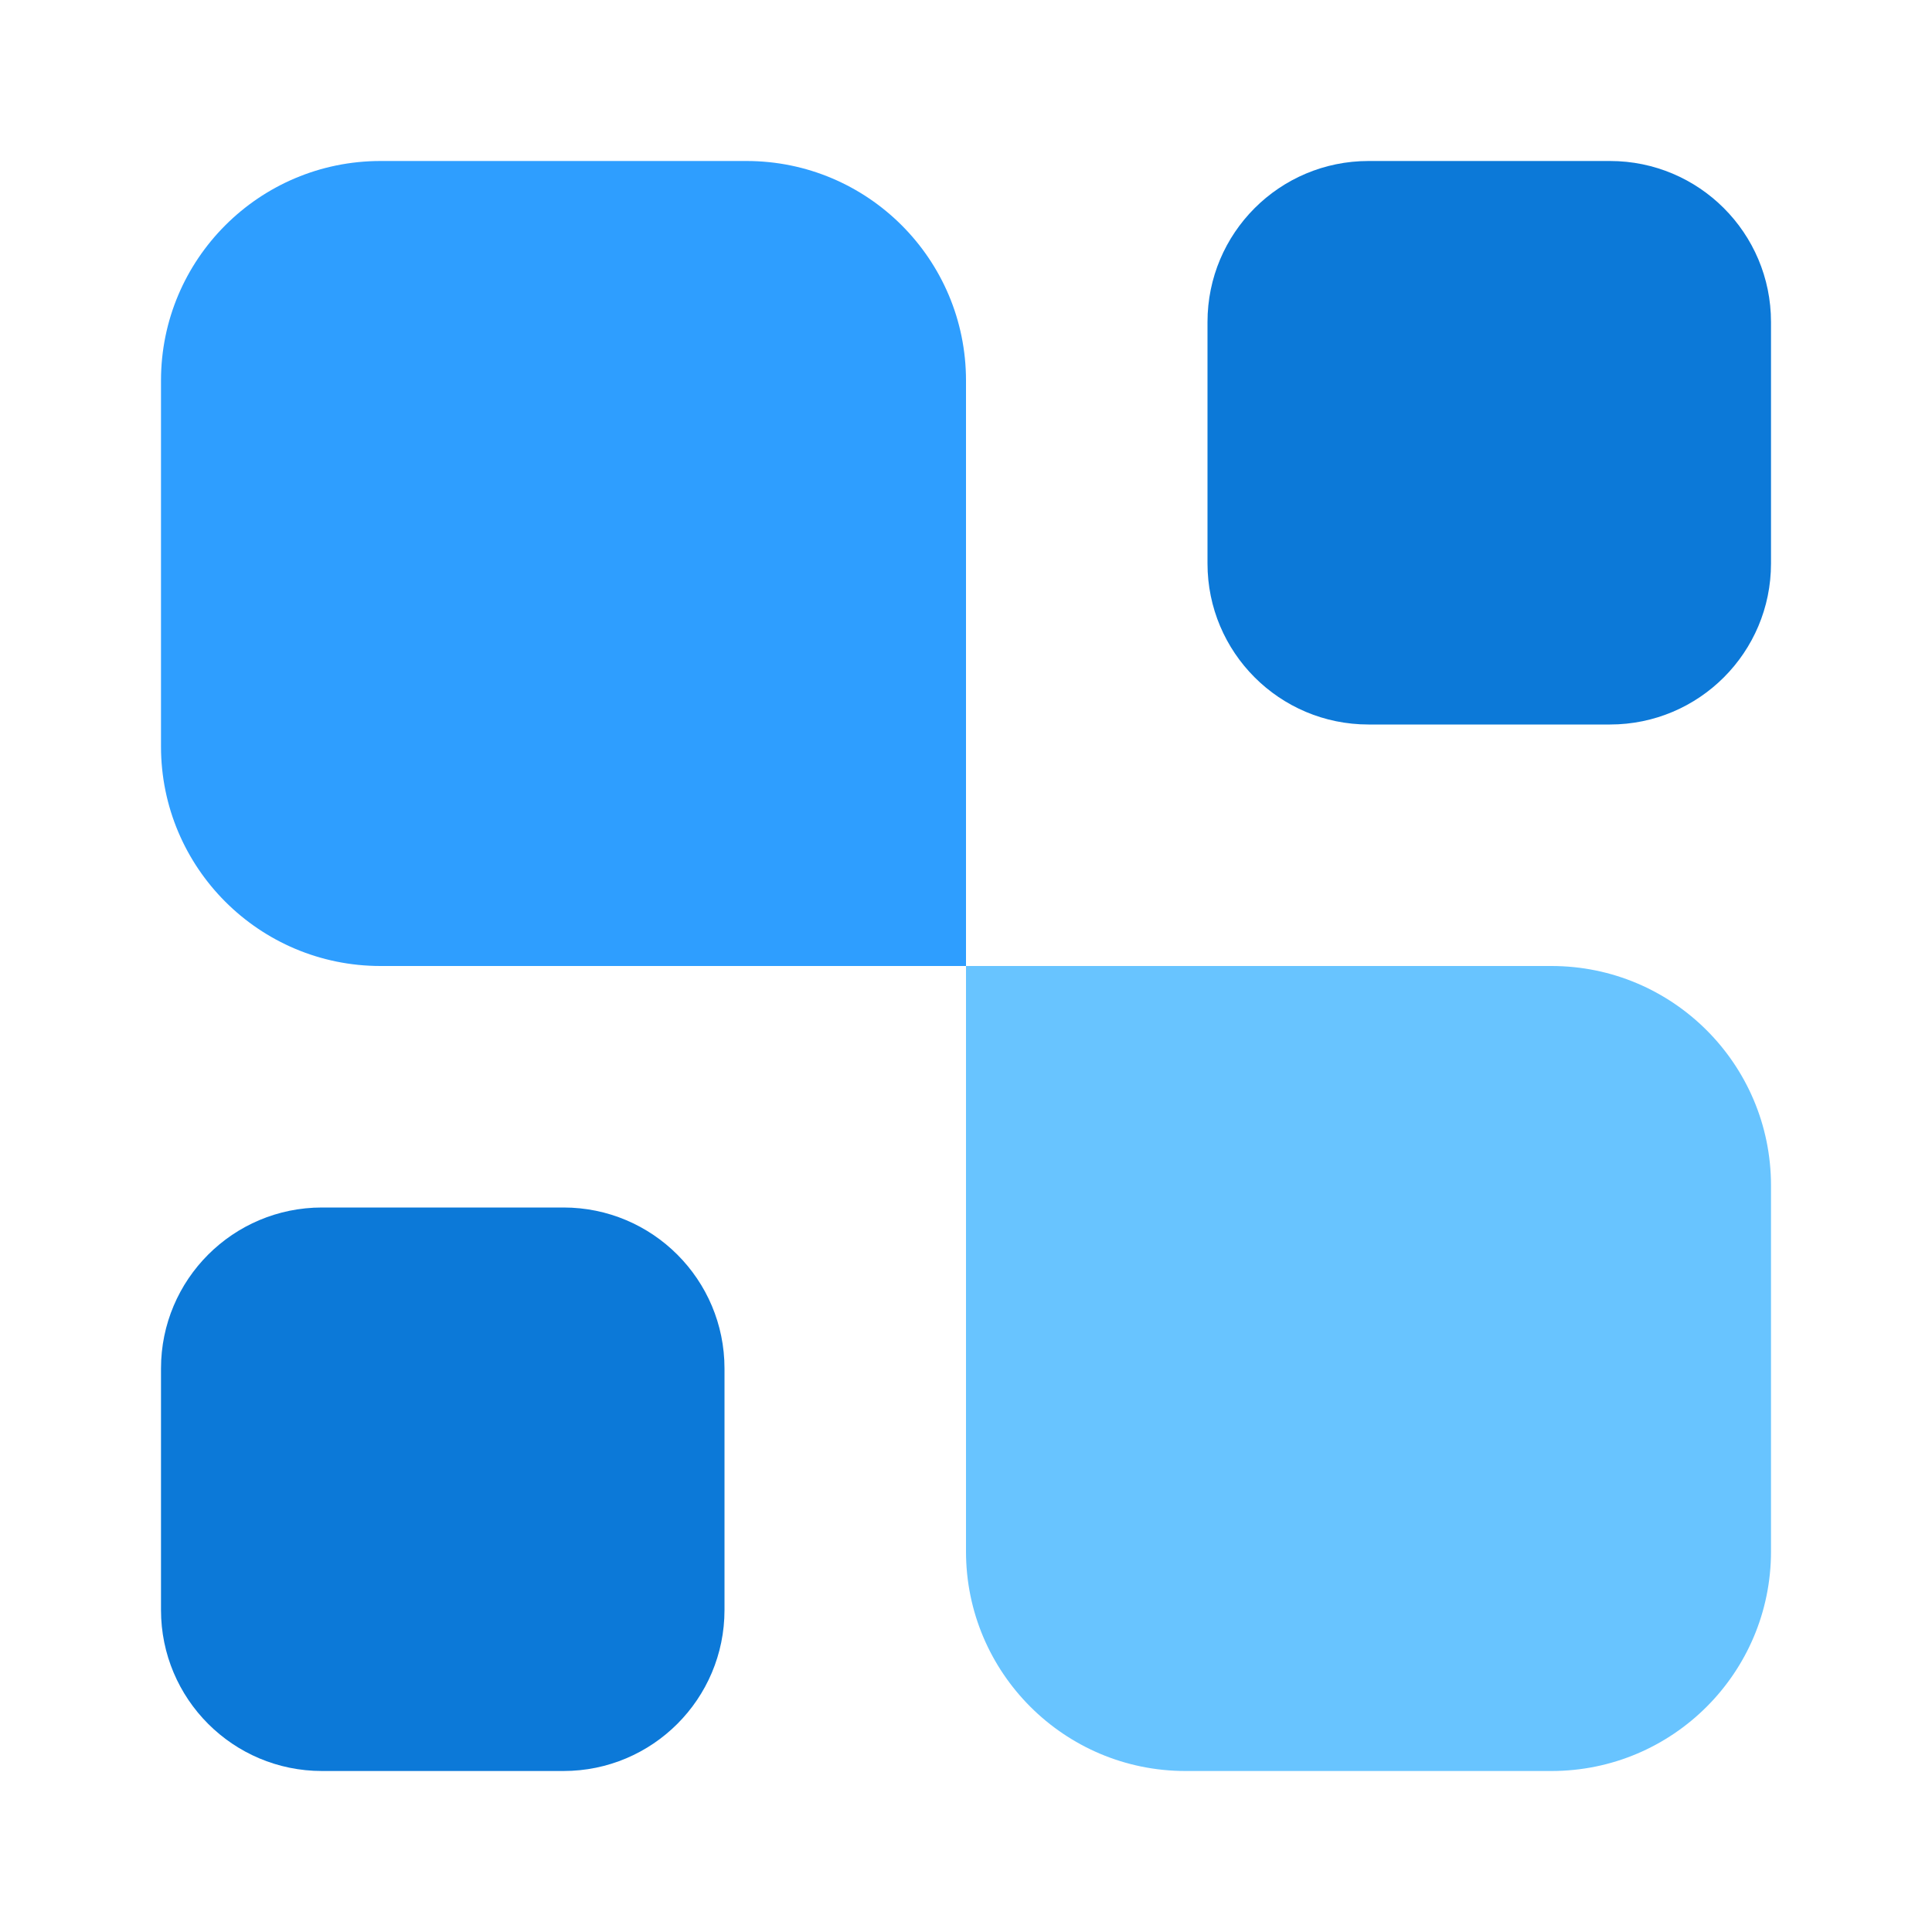
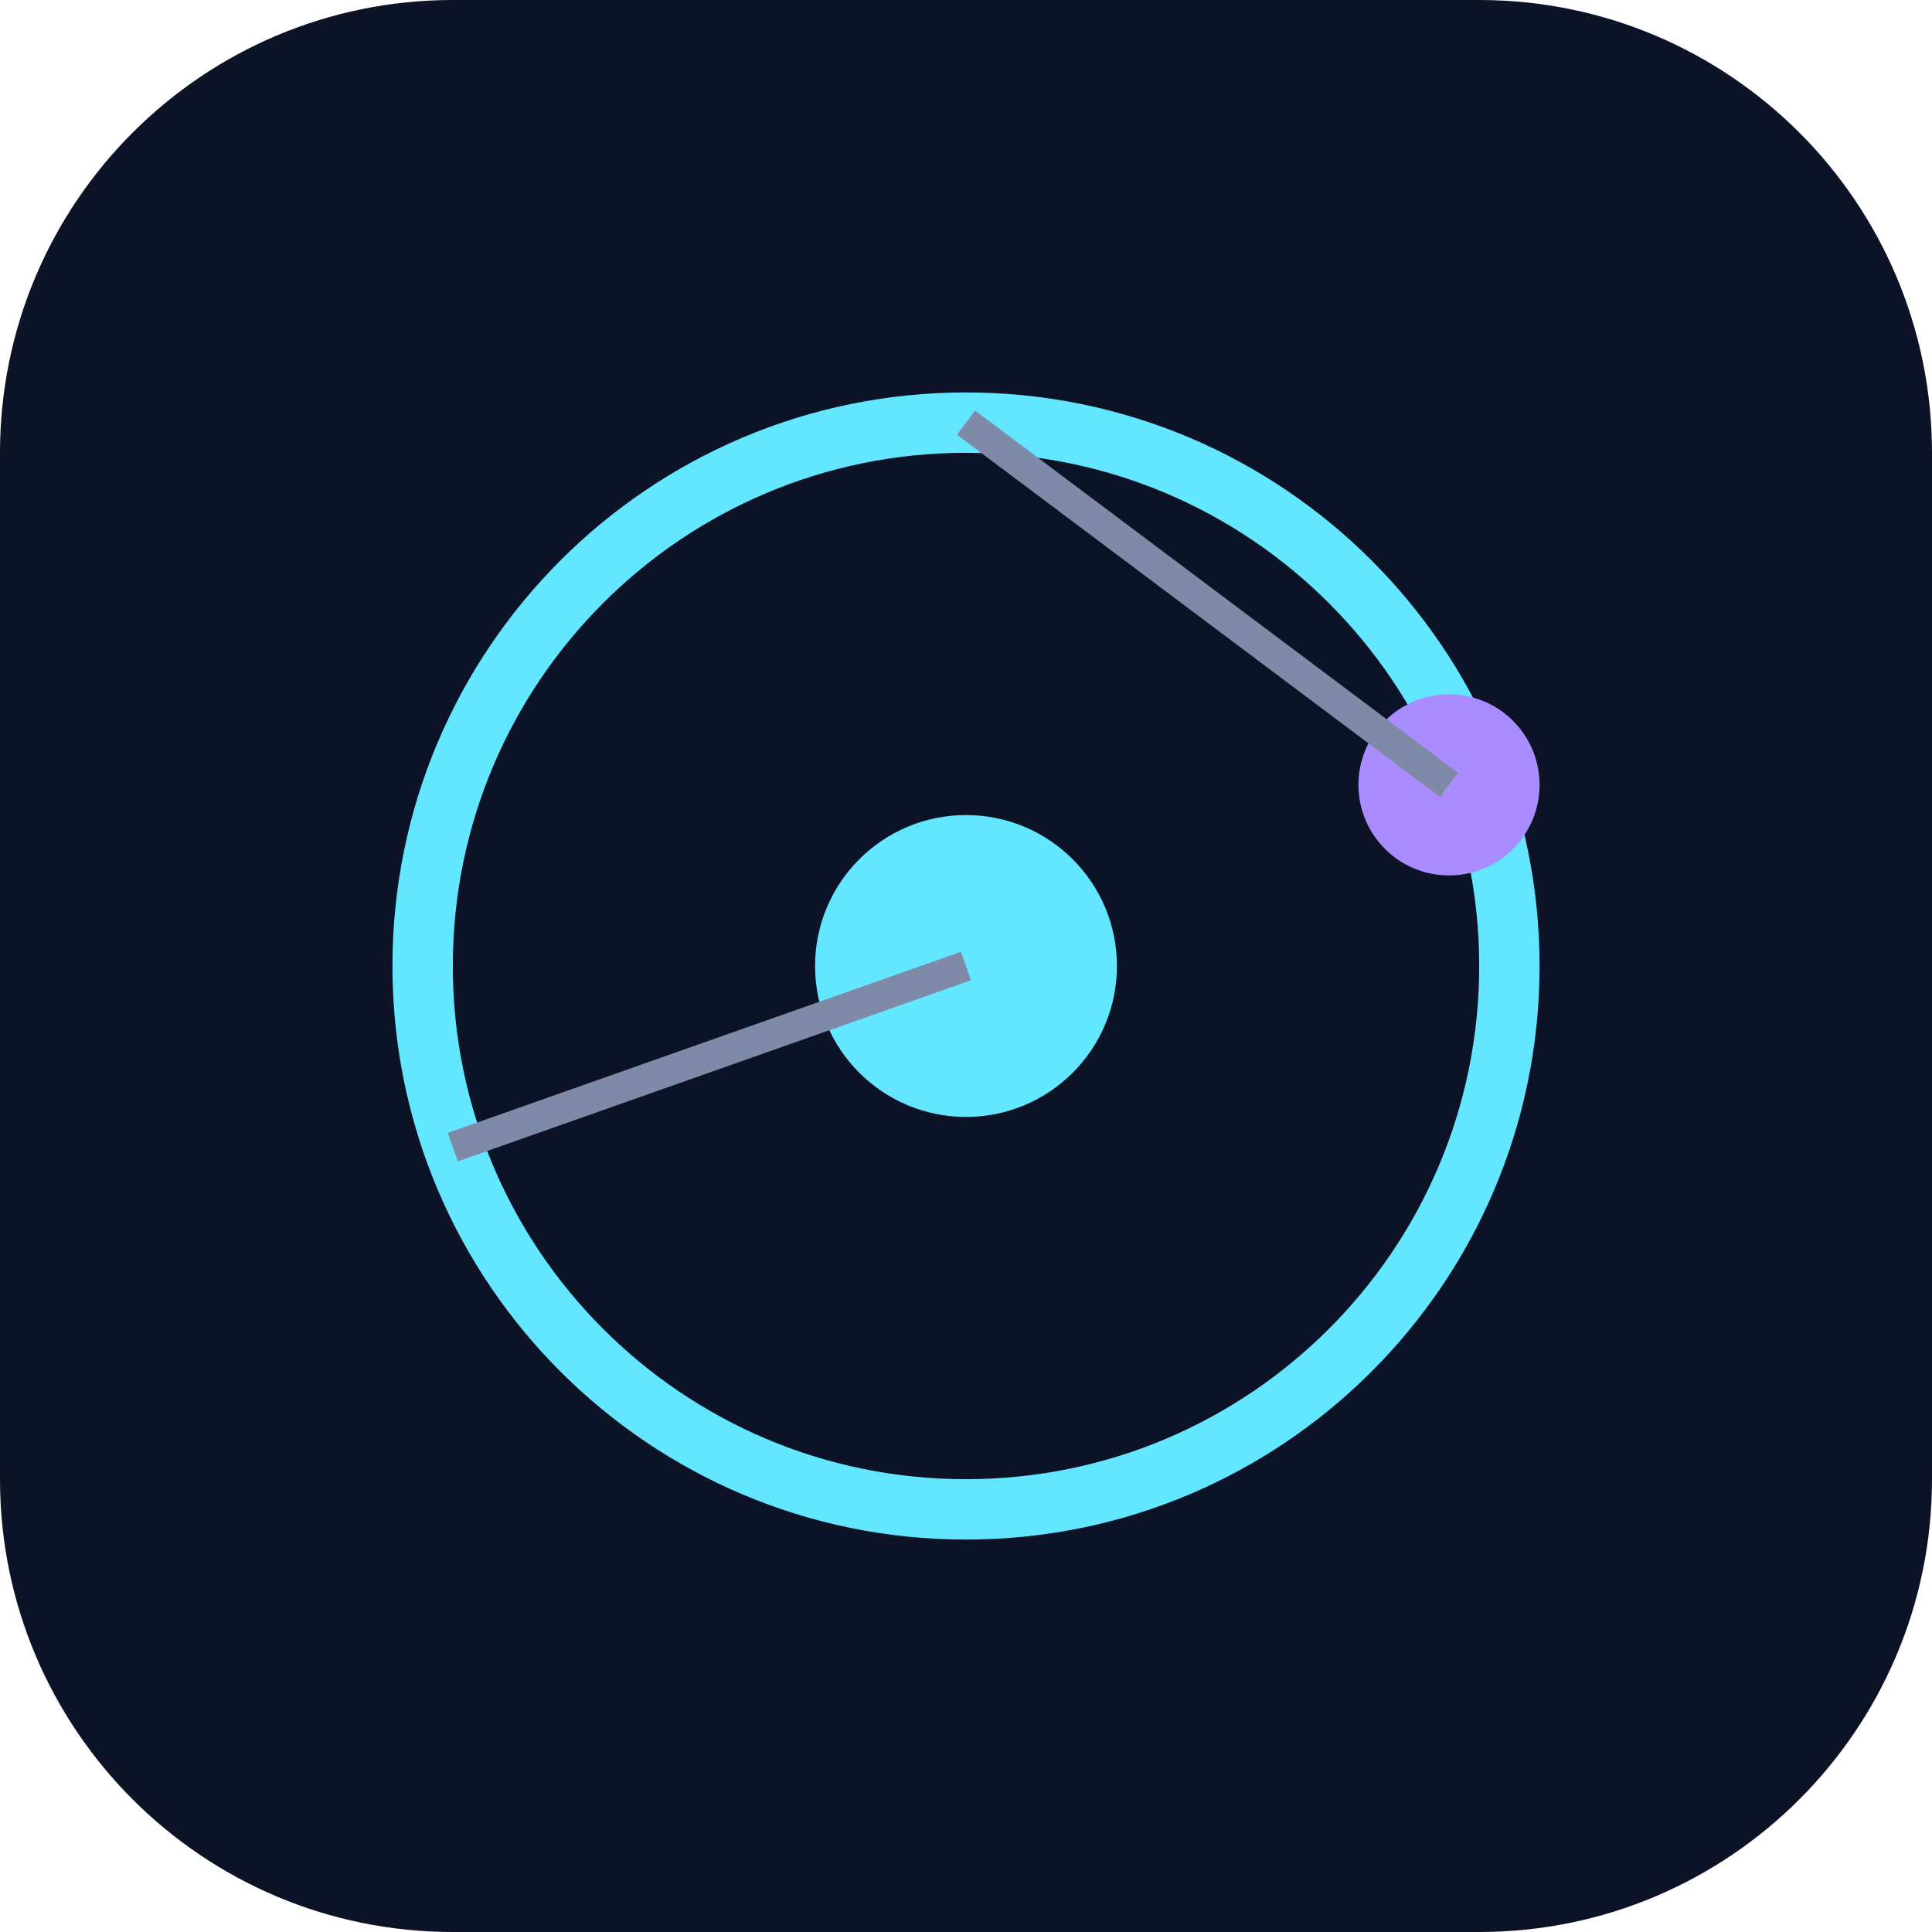
- <svg xmlns="http://www.w3.org/2000/svg" width="24" height="24" viewBox="0 0 24 24" fill="none">
-   <path d="M22 19.273C22 20.779 20.779 22 19.273 22H14.727C13.221 22 12 20.779 12 19.273V12H19.273C20.779 12 22 13.221 22 14.727V19.273Z" fill="#68C4FF" />
-   <path d="M20 2C21.105 2 22 2.895 22 4V7C22 8.105 21.105 9 20 9H17C15.895 9 15 8.105 15 7V4C15 2.895 15.895 2 17 2H20Z" fill="#0C79D8" />
-   <path d="M7 15C8.105 15 9 15.895 9 17V20C9 21.105 8.105 22 7 22H4C2.895 22 2 21.105 2 20V17C2 15.895 2.895 15 4 15H7Z" fill="#0C79D8" />
-   <path d="M12 12H4.727C3.221 12 2 10.779 2 9.273V4.727C2 3.221 3.221 2 4.727 2H9.273C10.779 2 12 3.221 12 4.727V12Z" fill="#2E9EFF" />
+ <svg xmlns="http://www.w3.org/2000/svg" viewBox="0 0 64 64">
+   <rect width="64" height="64" rx="15" fill="#0d1326" />
+   <circle cx="32" cy="32" r="18" fill="none" stroke="#63e6ff" stroke-width="2" />
+   <circle cx="32" cy="32" r="5" fill="#63e6ff" />
+   <circle cx="48" cy="26" r="3" fill="#a98cff" />
+   <path d="M32 14 48 26M15 38l17-6" stroke="#7f8aa8" />
</svg>
